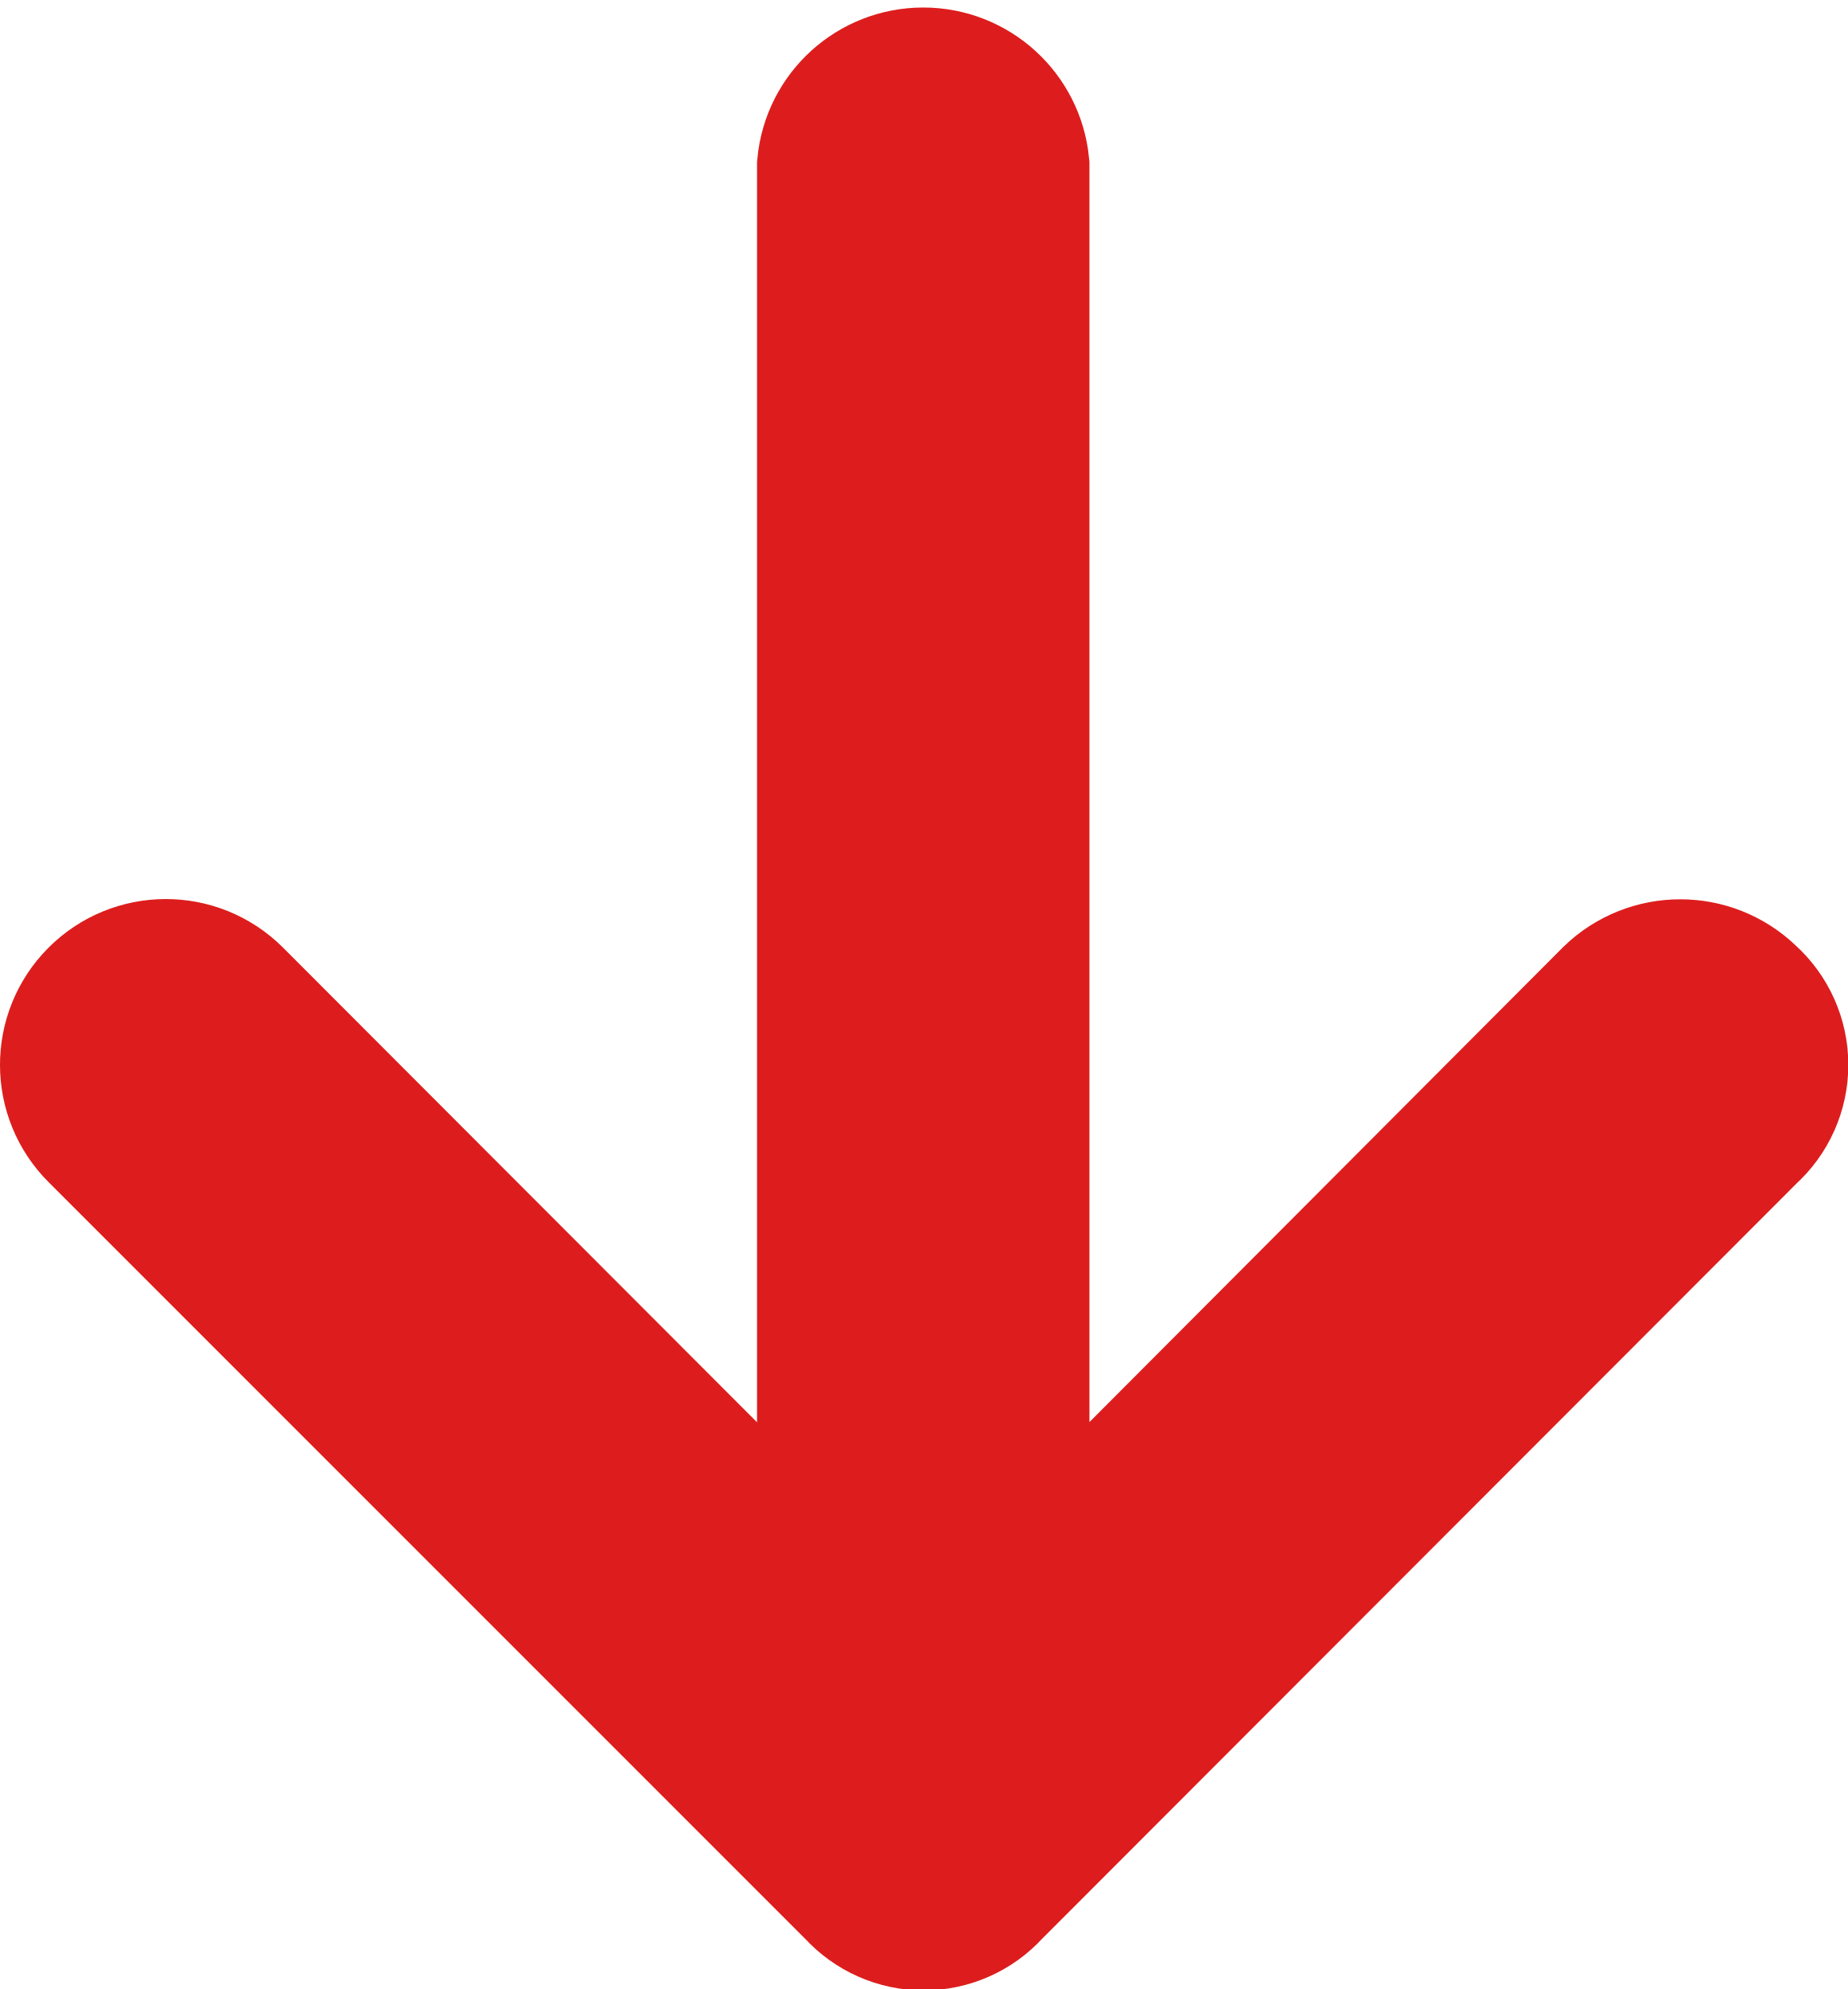
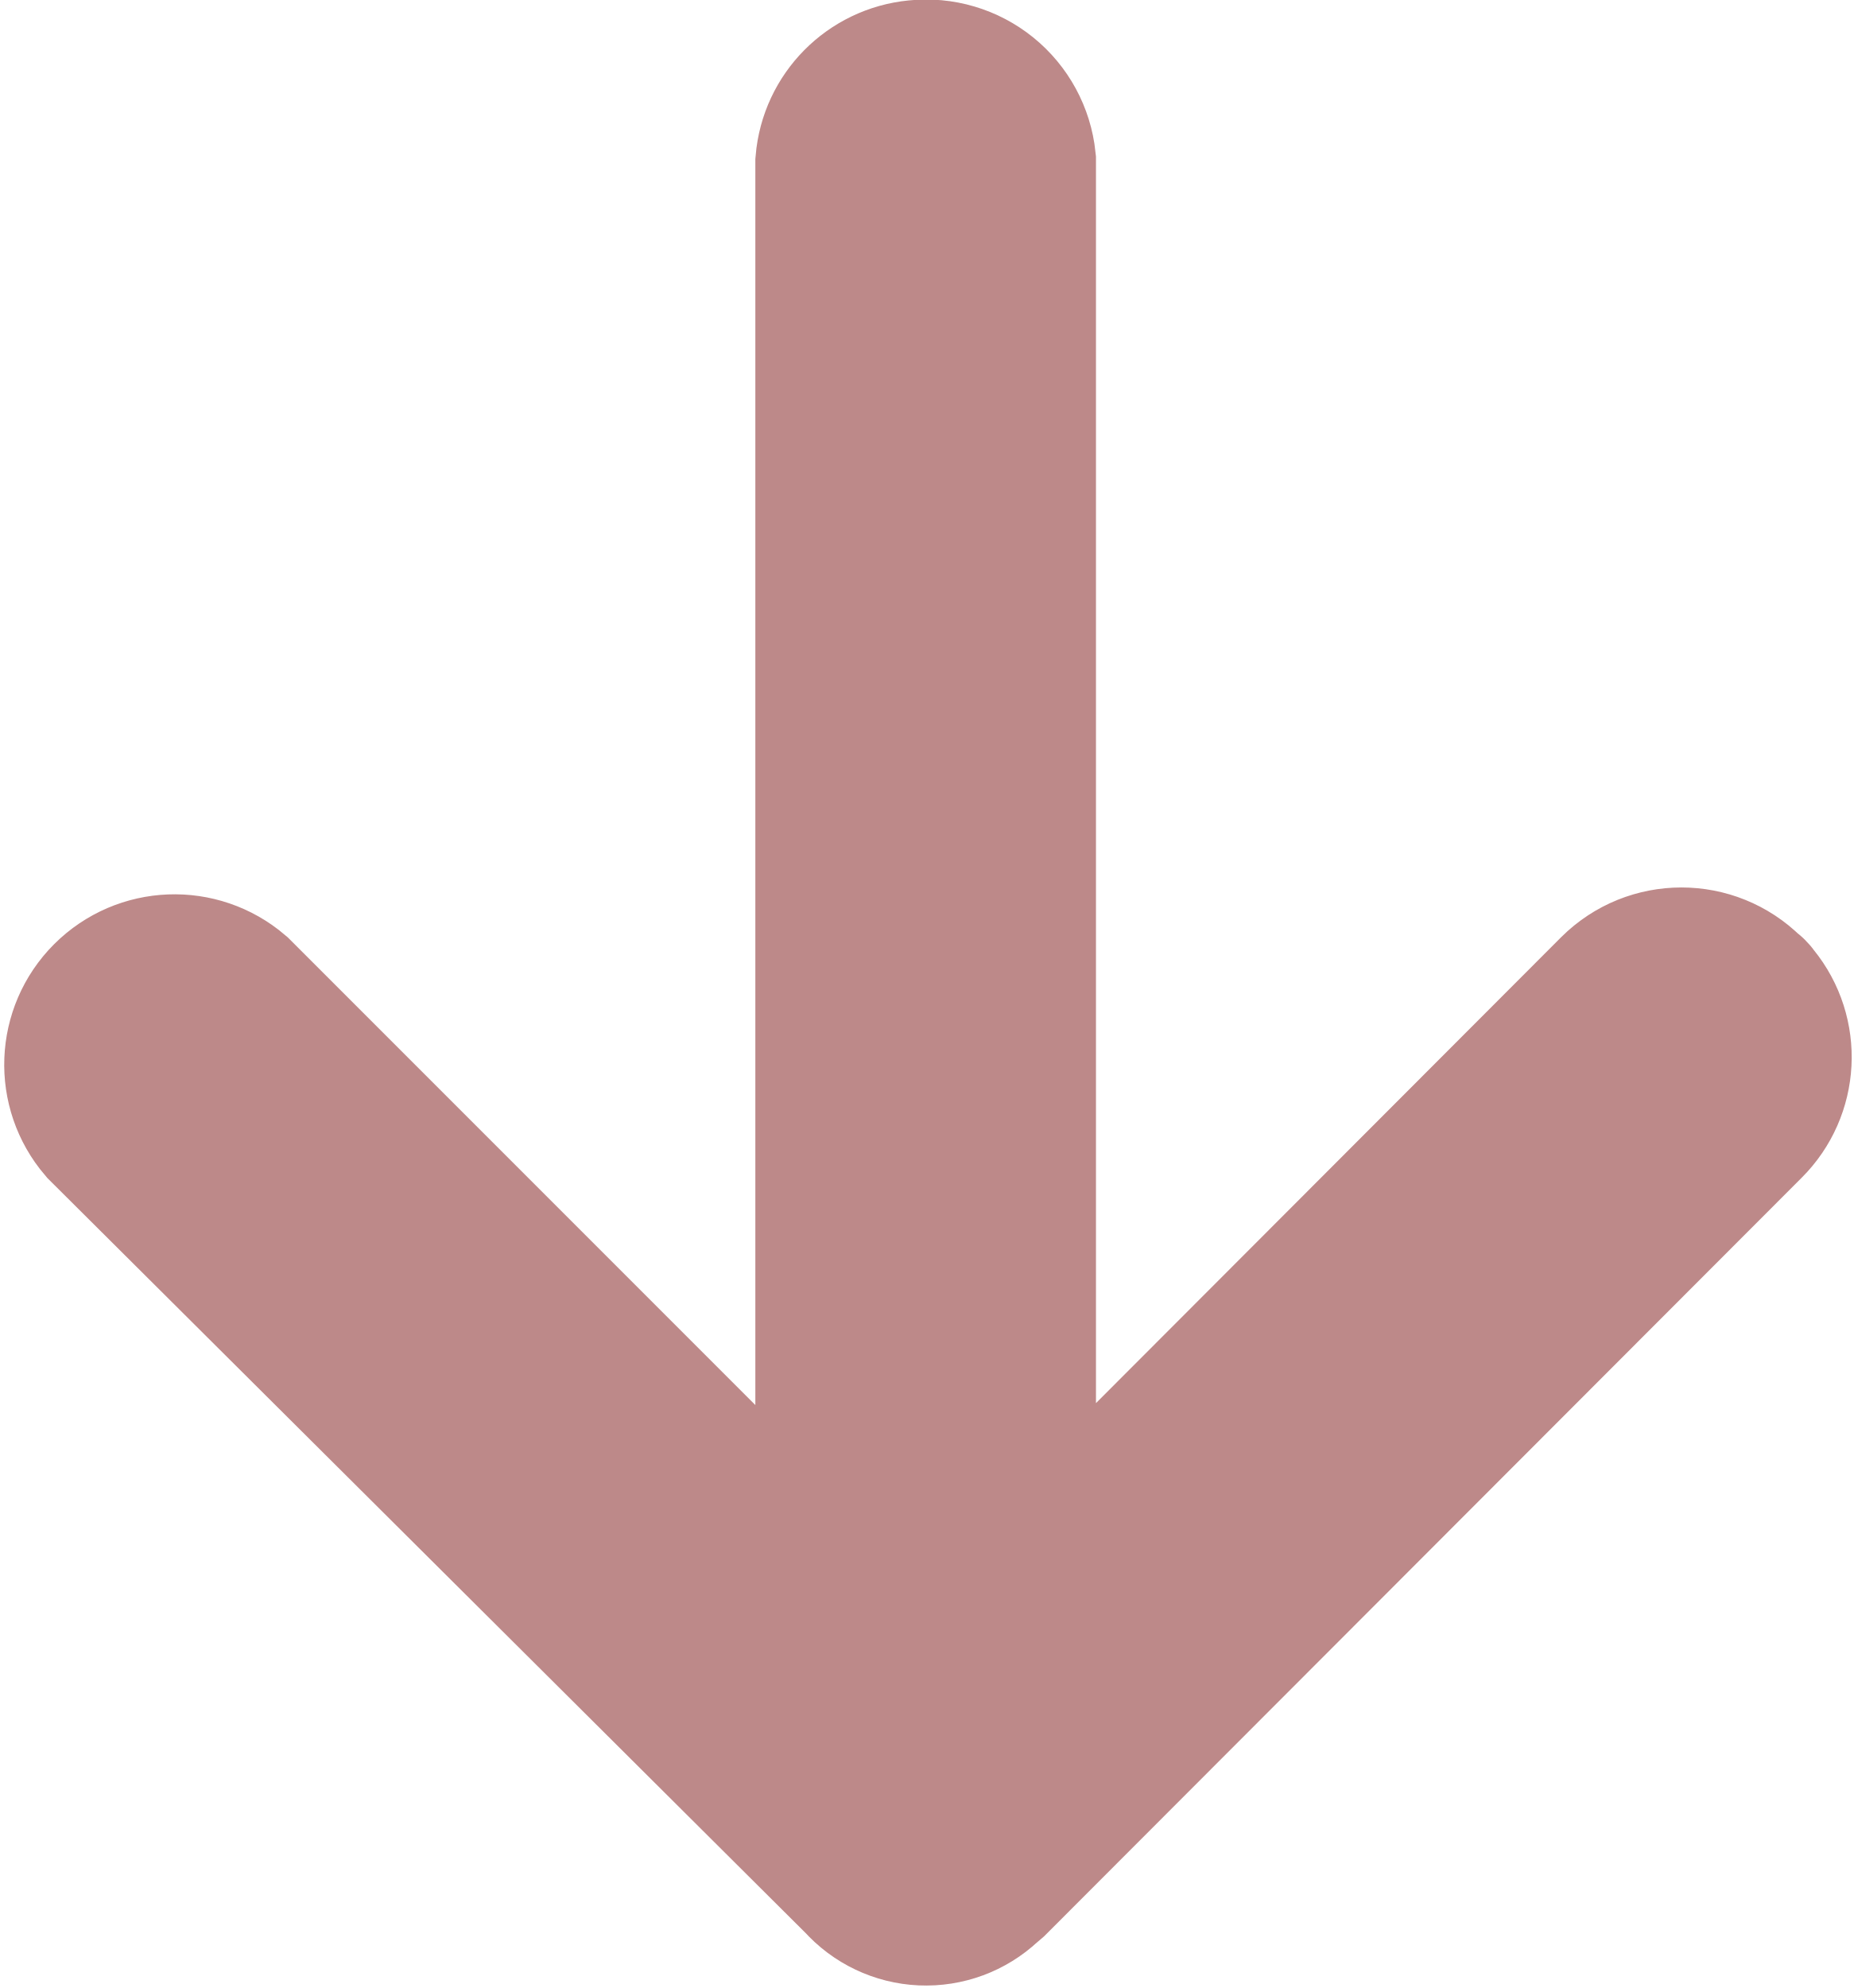
- <svg xmlns="http://www.w3.org/2000/svg" viewBox="0 0 22.84 24.59">
+ <svg xmlns="http://www.w3.org/2000/svg" viewBox="0 0 21.77 23.34">
  <defs>
-     <style>.cls-1{fill:#dd1d1d;stroke:#dd1d1d;stroke-miterlimit:10;stroke-width:2px;}</style>
+     <style>.cls-1{fill:#dd1d1d;stroke:#bd8989;stroke-miterlimit:10;stroke-width:2px;}</style>
  </defs>
  <g id="Layer_2" data-name="Layer 2">
-     <g id="Capa_1" data-name="Capa 1">
-       <path class="cls-1" d="M10.68,23.28a1,1,0,0,0,1.48,0l9.36-9.37a1,1,0,0,0,0-1.49,1.07,1.07,0,0,0-1.49,0L12.47,20V2.05a1.06,1.06,0,0,0-2.11,0V20L2.79,12.42a1.05,1.05,0,1,0-1.48,1.49Z" />
+     <g id="Layer_1-2" data-name="Layer 1">
+       <g id="Capa_1" data-name="Capa 1">
+         <path class="cls-1" d="M10.18,22a.93.93,0,0,0,1.33.06l.07-.06,8.87-8.88a1,1,0,0,0,.07-1.34.23.23,0,0,0-.07-.07,1,1,0,0,0-1.41,0l-7.17,7.18v-17A1,1,0,0,0,10.77,1a1,1,0,0,0-.9.91v17L2.7,11.74a1,1,0,0,0-1.41,1.41Z" />
+       </g>
    </g>
  </g>
</svg>
